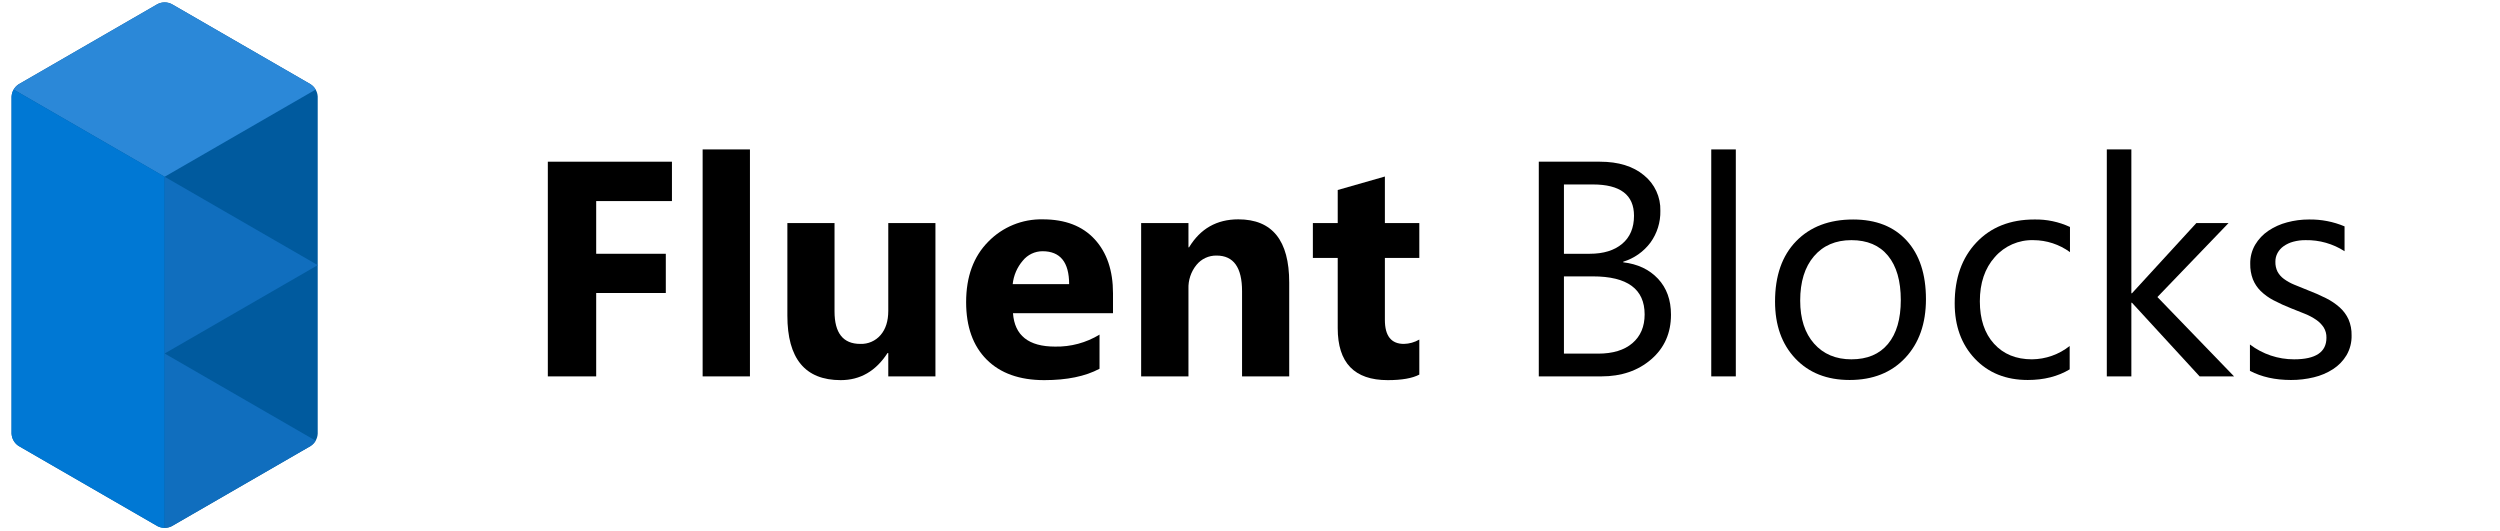
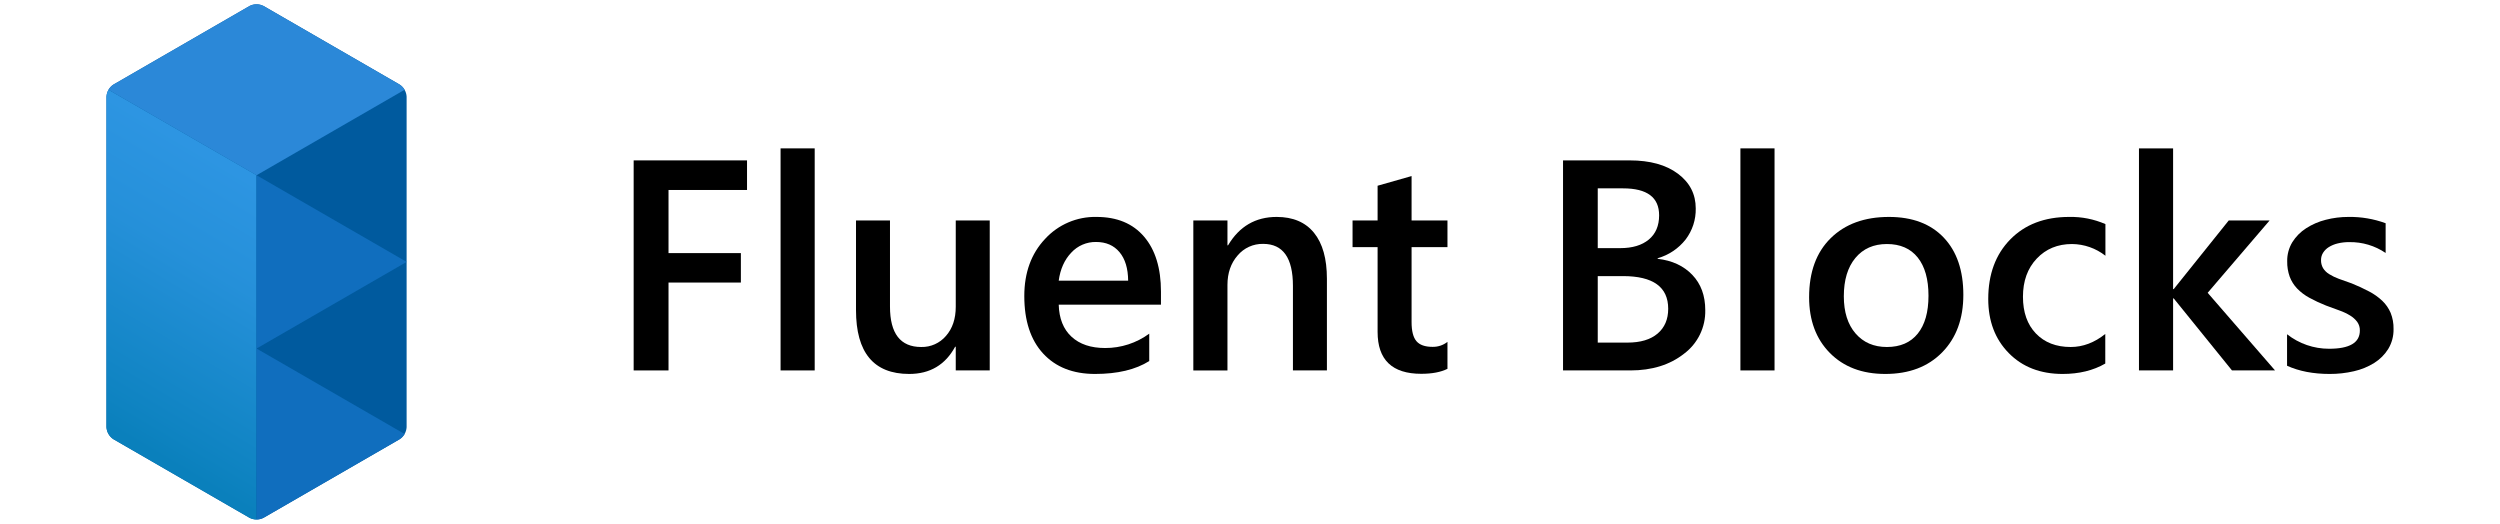
- <svg xmlns="http://www.w3.org/2000/svg" viewBox="0 0 1224.901 259.808">
+ <svg xmlns="http://www.w3.org/2000/svg" viewBox="0 0 1252 262">
  <defs>
    <clipPath id="a">
-       <path d="M77.204,257.808a7.685,7.685,0,0,0,6.928,0l68.072-39.301a7.685,7.685,0,0,0,3.464-6l0-165.205a7.685,7.685,0,0,0-3.464-6L84.132,2a7.685,7.685,0,0,0-6.928,0L9.132,41.301a7.685,7.685,0,0,0-3.464,6l0,165.205a7.685,7.685,0,0,0,3.464,6Z" fill="none" />
+       <path d="M125.003,259.333a7.702,7.702,0,0,0,6.943,0l68.217-39.385a7.702,7.702,0,0,0,3.471-6.013l0-165.557a7.702,7.702,0,0,0-3.471-6.013l-68.217-39.385a7.702,7.702,0,0,0-6.943,0l-68.217,39.385a7.702,7.702,0,0,0-3.471,6.013l0,165.557a7.702,7.702,0,0,0,3.471,6.013Z" fill="none" />
    </clipPath>
+     <linearGradient id="b" x1="54.797" y1="213.758" x2="127.597" y2="91.036" gradientUnits="userSpaceOnUse">
+       <stop offset="0" stop-color="#0a80bc" />
+       <stop offset="0.09" stop-color="#0e83c1" />
+       <stop offset="0.654" stop-color="#2590d9" />
+       <stop offset="1" stop-color="#2d95e2" />
+     </linearGradient>
  </defs>
  <g>
+     <g>
+       <path d="M374.111,95.14H334.793v31.616h36.237v14.744H334.793v44.013h-17.458V80.323h56.776Z" />
+       <path d="M408,185.512H390.909V74.307h17.091Z" />
+       <path d="M495.658,185.512H478.64V173.629H478.347q-7.41,13.645-23.033,13.645-26.627,0-26.627-31.982V110.398h17.018v43.132q0,20.246,15.625,20.246a15.791,15.791,0,0,0,12.434-5.575q4.877-5.574,4.878-14.598V110.398h17.018Z" />
+       <path d="M581.409,152.577H530.208q.292,10.417,6.418,16.064,6.125,5.648,16.835,5.647a37.125,37.125,0,0,0,22.08-7.188v13.718q-10.271,6.456-27.142,6.455-16.579,0-26.004-10.233-9.426-10.232-9.426-28.791,0-17.531,10.379-28.572a33.954,33.954,0,0,1,25.784-11.04q15.404,0,23.841,9.903,8.435,9.902,8.436,27.507Zm-16.432-12.03q-.073-9.169-4.328-14.268-4.255-5.098-11.736-5.098a16.517,16.517,0,0,0-12.434,5.355q-5.099,5.355-6.271,14.011Z" />
+       <path d="M664.52,185.512H647.501v-42.325q0-21.052-14.891-21.053a16.257,16.257,0,0,0-12.837,5.832q-5.061,5.832-5.062,14.708v42.839h-17.092V110.398h17.092V122.868h.293q8.436-14.23,24.354-14.23,12.249,0,18.705,7.959,6.454,7.96,6.455,22.996Z" />
+       <path d="M724.89,184.706Q719.901,187.199,711.76,187.2q-21.86,0-21.859-20.979V123.748H677.357V110.398h12.544V93.013l17.018-4.841v22.226h17.972v13.351H706.918v37.557q0,6.677,2.421,9.536,2.42,2.861,8.069,2.861a11.696,11.696,0,0,0,7.481-2.494Z" />
+       <path d="M782.767,185.512V80.323h33.376q15.258,0,24.171,6.675,8.912,6.676,8.912,17.385a24.818,24.818,0,0,1-5.062,15.551A27.306,27.306,0,0,1,830.154,129.323v.293q10.856,1.248,17.349,8.032,6.492,6.786,6.492,17.642a26.498,26.498,0,0,1-10.637,21.859q-10.636,8.363-26.848,8.362Zm17.385-91.179V124.261h11.297q9.095,0,14.268-4.291,5.171-4.291,5.172-12.14,0-13.496-18.046-13.497Zm0,43.939V171.575h14.892q9.754,0,15.074-4.511,5.317-4.512,5.318-12.434,0-16.358-22.667-16.358Z" />
+       <path d="M888.69,185.512h-17.092V74.307h17.092Z" />
+       <path d="M944.146,187.273q-17.385,0-27.765-10.526-10.38-10.525-10.379-27.911,0-18.926,10.819-29.562,10.819-10.635,29.158-10.636,17.606,0,27.435,10.343,9.829,10.343,9.829,28.682,0,17.972-10.6,28.791Q962.044,187.274,944.146,187.273Zm.808-65.065q-9.977,0-15.771,6.969-5.795,6.97-5.795,19.219,0,11.811,5.868,18.596,5.868,6.785,15.698,6.785,10.049,0,15.44-6.676,5.392-6.674,5.392-18.998,0-12.396-5.392-19.146Q955.003,122.209,944.953,122.208Z" />
+       <path d="M1054.324,182.065q-9.022,5.208-21.346,5.208-16.724,0-26.994-10.453-10.271-10.453-10.27-27.105,0-18.557,11.04-29.818,11.039-11.26,29.524-11.26a43.11,43.11,0,0,1,18.118,3.594V128.076a27.445,27.445,0,0,0-16.725-5.868q-10.783,0-17.678,7.299-6.896,7.3-6.896,19.108,0,11.663,6.492,18.412,6.491,6.75,17.421,6.749,9.168,0,17.312-6.529Z" />
+       <path d="M1139.341,185.512h-21.566l-29.195-36.09h-.293v36.09h-17.092V74.307h17.092v70.493h.293l27.582-34.403h20.466l-31.029,36.237Z" />
+       <path d="M1145.357,183.165V167.394a33.95,33.95,0,0,0,21.053,7.262q15.404,0,15.404-9.096a7.176,7.176,0,0,0-1.32-4.365,12.623,12.623,0,0,0-3.558-3.19,28.039,28.039,0,0,0-5.281-2.494q-3.045-1.1-6.786-2.494a71.533,71.533,0,0,1-8.325-3.888,25.128,25.128,0,0,1-6.162-4.658,17.562,17.562,0,0,1-3.704-5.905,21.729,21.729,0,0,1-1.247-7.702,17.802,17.802,0,0,1,2.567-9.573,22.312,22.312,0,0,1,6.896-6.969,33.089,33.089,0,0,1,9.829-4.254,44.997,44.997,0,0,1,11.37-1.43,51.697,51.697,0,0,1,18.632,3.154V126.682a31.413,31.413,0,0,0-18.191-5.428,23.762,23.762,0,0,0-5.832.66,15.062,15.062,0,0,0-4.438,1.834,9.012,9.012,0,0,0-2.861,2.824,6.729,6.729,0,0,0-1.026,3.631,7.751,7.751,0,0,0,1.026,4.108,9.311,9.311,0,0,0,3.044,2.971,26.214,26.214,0,0,0,4.842,2.348q2.823,1.065,6.492,2.311a95.136,95.136,0,0,1,8.692,4.034,29.453,29.453,0,0,1,6.565,4.658,18.284,18.284,0,0,1,4.181,6.015,20.438,20.438,0,0,1,1.467,8.106,18.523,18.523,0,0,1-2.641,9.976,21.996,21.996,0,0,1-7.042,7.042,32.93,32.93,0,0,1-10.159,4.145,52.809,52.809,0,0,1-12.141,1.357Q1154.38,187.273,1145.357,183.165Z" />
+     </g>
    <g clip-path="url(#a)">
      <g>
-         <polygon points="155.668 216.506 155.668 43.301 80.668 0 5.668 43.301 5.668 216.612 80.668 259.807 155.668 216.506" fill="#005a9e" />
-         <polygon points="5.668 43.301 80.668 86.603 155.668 43.301 80.668 0 5.668 43.301" fill="#2b88d8" />
-         <polygon points="80.668 259.913 80.668 86.603 5.668 43.301 5.668 216.612 80.668 259.913" fill="#0078d4" />
-         <polygon points="80.668 86.603 155.668 129.904 80.668 173.205 80.668 86.603" fill="#106ebe" />
-         <polygon points="80.668 173.205 155.668 216.506 80.668 259.808 80.668 173.205" fill="#106ebe" />
+         <polygon points="203.635 217.943 203.635 44.37 128.475 0.976 53.315 44.37 53.315 218.05 128.475 261.337 203.635 217.943" fill="#005a9e" />
+         <polygon points="53.315 44.37 128.475 87.763 203.635 44.37 128.475 0.976 53.315 44.37" fill="#2b88d8" />
+         <polygon points="128.475 261.443 128.475 87.763 53.315 44.37 53.315 218.05 128.475 261.443" fill="url(#b)" />
+         <polygon points="128.475 87.763 203.635 131.157 128.475 174.55 128.475 87.763" fill="#106ebe" />
+         <polygon points="128.475 174.55 203.635 217.944 128.475 261.337 128.475 174.55" fill="#106ebe" />
      </g>
-     </g>
-     <g>
-       <path d="M329.225,98.518H292.108v25.821H326.217v19.219H292.108v40.858H268.414V79.226h60.811Z" />
-       <path d="M367.442,184.416H344.262V73.211H367.442Z" />
-       <path d="M458.328,184.416H435.221V172.973h-.367q-8.583,13.277-22.96,13.277-26.115,0-26.114-31.616V109.302h23.106v43.279q0,15.918,12.617,15.918a12.479,12.479,0,0,0,9.976-4.364q3.741-4.364,3.741-11.847V109.302h23.107Z" />
-       <path d="M545.326,153.461h-49.001q1.173,16.358,20.612,16.357a40.235,40.235,0,0,0,21.786-5.868v16.725q-10.416,5.575-27.067,5.575-18.193,0-28.241-10.086-10.05-10.085-10.05-28.132,0-18.705,10.856-29.635A36.169,36.169,0,0,1,510.923,107.468q16.431,0,25.417,9.756,8.985,9.757,8.986,26.48Zm-21.493-14.231q0-16.136-13.057-16.138a12.466,12.466,0,0,0-9.646,4.622,20.978,20.978,0,0,0-4.951,11.516Z" />
-       <path d="M631.664,184.416H608.558V142.678q0-17.457-12.471-17.459a12.37,12.37,0,0,0-9.902,4.621,17.604,17.604,0,0,0-3.889,11.737v42.839H559.116V109.302h23.18v11.883H582.59q8.288-13.716,24.134-13.717,24.939,0,24.94,30.956Z" />
-       <path d="M695.408,183.536q-5.136,2.713-15.478,2.714-24.501,0-24.5-25.454V126.393H643.254v-17.092h12.177V93.09l23.106-6.602v22.813h16.871v17.092H678.537V156.762q0,11.736,9.315,11.736a15.7,15.7,0,0,0,7.556-2.127Z" />
-       <path d="M753.945,184.416V79.226H783.873q13.645,0,21.64,6.675a21.576,21.576,0,0,1,7.996,17.385,25.58,25.58,0,0,1-4.842,15.551,26.103,26.103,0,0,1-13.351,9.389v.293q10.636,1.248,17.019,8.032,6.381,6.786,6.382,17.642,0,13.497-9.683,21.859-9.683,8.363-24.428,8.362Zm12.323-94.04v33.963h12.617q10.122,0,15.917-4.878,5.795-4.877,5.795-13.754,0-15.33-20.172-15.331Zm0,45.04v37.851h16.725q10.856,0,16.835-5.135,5.978-5.134,5.979-14.084,0-18.633-25.381-18.632Z" />
-       <path d="M850.48,184.416H838.449V73.211h12.03Z" />
-       <path d="M906.229,186.177q-16.652,0-26.591-10.526-9.94-10.525-9.939-27.911,0-18.926,10.343-29.562,10.343-10.635,27.948-10.636,16.797,0,26.224,10.343,9.425,10.343,9.427,28.682,0,17.972-10.16,28.791Q923.319,186.178,906.229,186.177Zm.88-68.513q-11.59,0-18.338,7.886-6.75,7.886-6.749,21.75,0,13.352,6.822,21.053,6.822,7.702,18.265,7.702,11.665,0,17.936-7.556,6.272-7.554,6.271-21.492,0-14.084-6.271-21.713Q918.772,117.665,907.109,117.664Z" />
-       <path d="M1014.059,180.969q-8.656,5.208-20.539,5.208-16.065,0-25.931-10.453-9.867-10.453-9.866-27.105,0-18.557,10.637-29.818,10.635-11.26,28.388-11.26a39.52,39.52,0,0,1,17.458,3.667V123.532a30.589,30.589,0,0,0-17.898-5.869,24.188,24.188,0,0,0-18.889,8.252q-7.371,8.252-7.372,21.676,0,13.204,6.933,20.833,6.932,7.63,18.595,7.629a30.15,30.15,0,0,0,18.485-6.528Z" />
-       <path d="M1094.603,184.416h-16.872l-33.156-36.09h-.293v36.09h-12.03V73.211h12.03v70.493h.293l31.543-34.403h15.771l-34.843,36.237Z" />
-       <path d="M1102.378,181.702V168.792a35.603,35.603,0,0,0,21.64,7.262q15.844,0,15.845-10.563a9.169,9.169,0,0,0-1.357-5.098,13.531,13.531,0,0,0-3.668-3.704,28.241,28.241,0,0,0-5.428-2.897q-3.119-1.283-6.712-2.678a86.183,86.183,0,0,1-8.767-3.998,26.449,26.449,0,0,1-6.308-4.548,16.892,16.892,0,0,1-3.814-5.758,20.354,20.354,0,0,1-1.284-7.555,17.945,17.945,0,0,1,2.421-9.353,21.454,21.454,0,0,1,6.455-6.822,30.103,30.103,0,0,1,9.206-4.145,40.869,40.869,0,0,1,10.673-1.394,43.114,43.114,0,0,1,17.458,3.374v12.177a34.028,34.028,0,0,0-19.071-5.428,22.282,22.282,0,0,0-6.089.771,14.918,14.918,0,0,0-4.658,2.164,9.994,9.994,0,0,0-3.007,3.338,8.785,8.785,0,0,0-1.064,4.291,10.281,10.281,0,0,0,1.064,4.915,10.801,10.801,0,0,0,3.117,3.521,23.77,23.77,0,0,0,4.988,2.788q2.933,1.248,6.675,2.714a93.176,93.176,0,0,1,8.949,3.925,30.709,30.709,0,0,1,6.749,4.548,17.785,17.785,0,0,1,4.291,5.831,18.821,18.821,0,0,1,1.504,7.85,18.501,18.501,0,0,1-2.458,9.683,21.048,21.048,0,0,1-6.564,6.821,30.072,30.072,0,0,1-9.463,4.035,46.747,46.747,0,0,1-11.224,1.32Q1110.885,186.177,1102.378,181.702Z" />
    </g>
  </g>
</svg>
